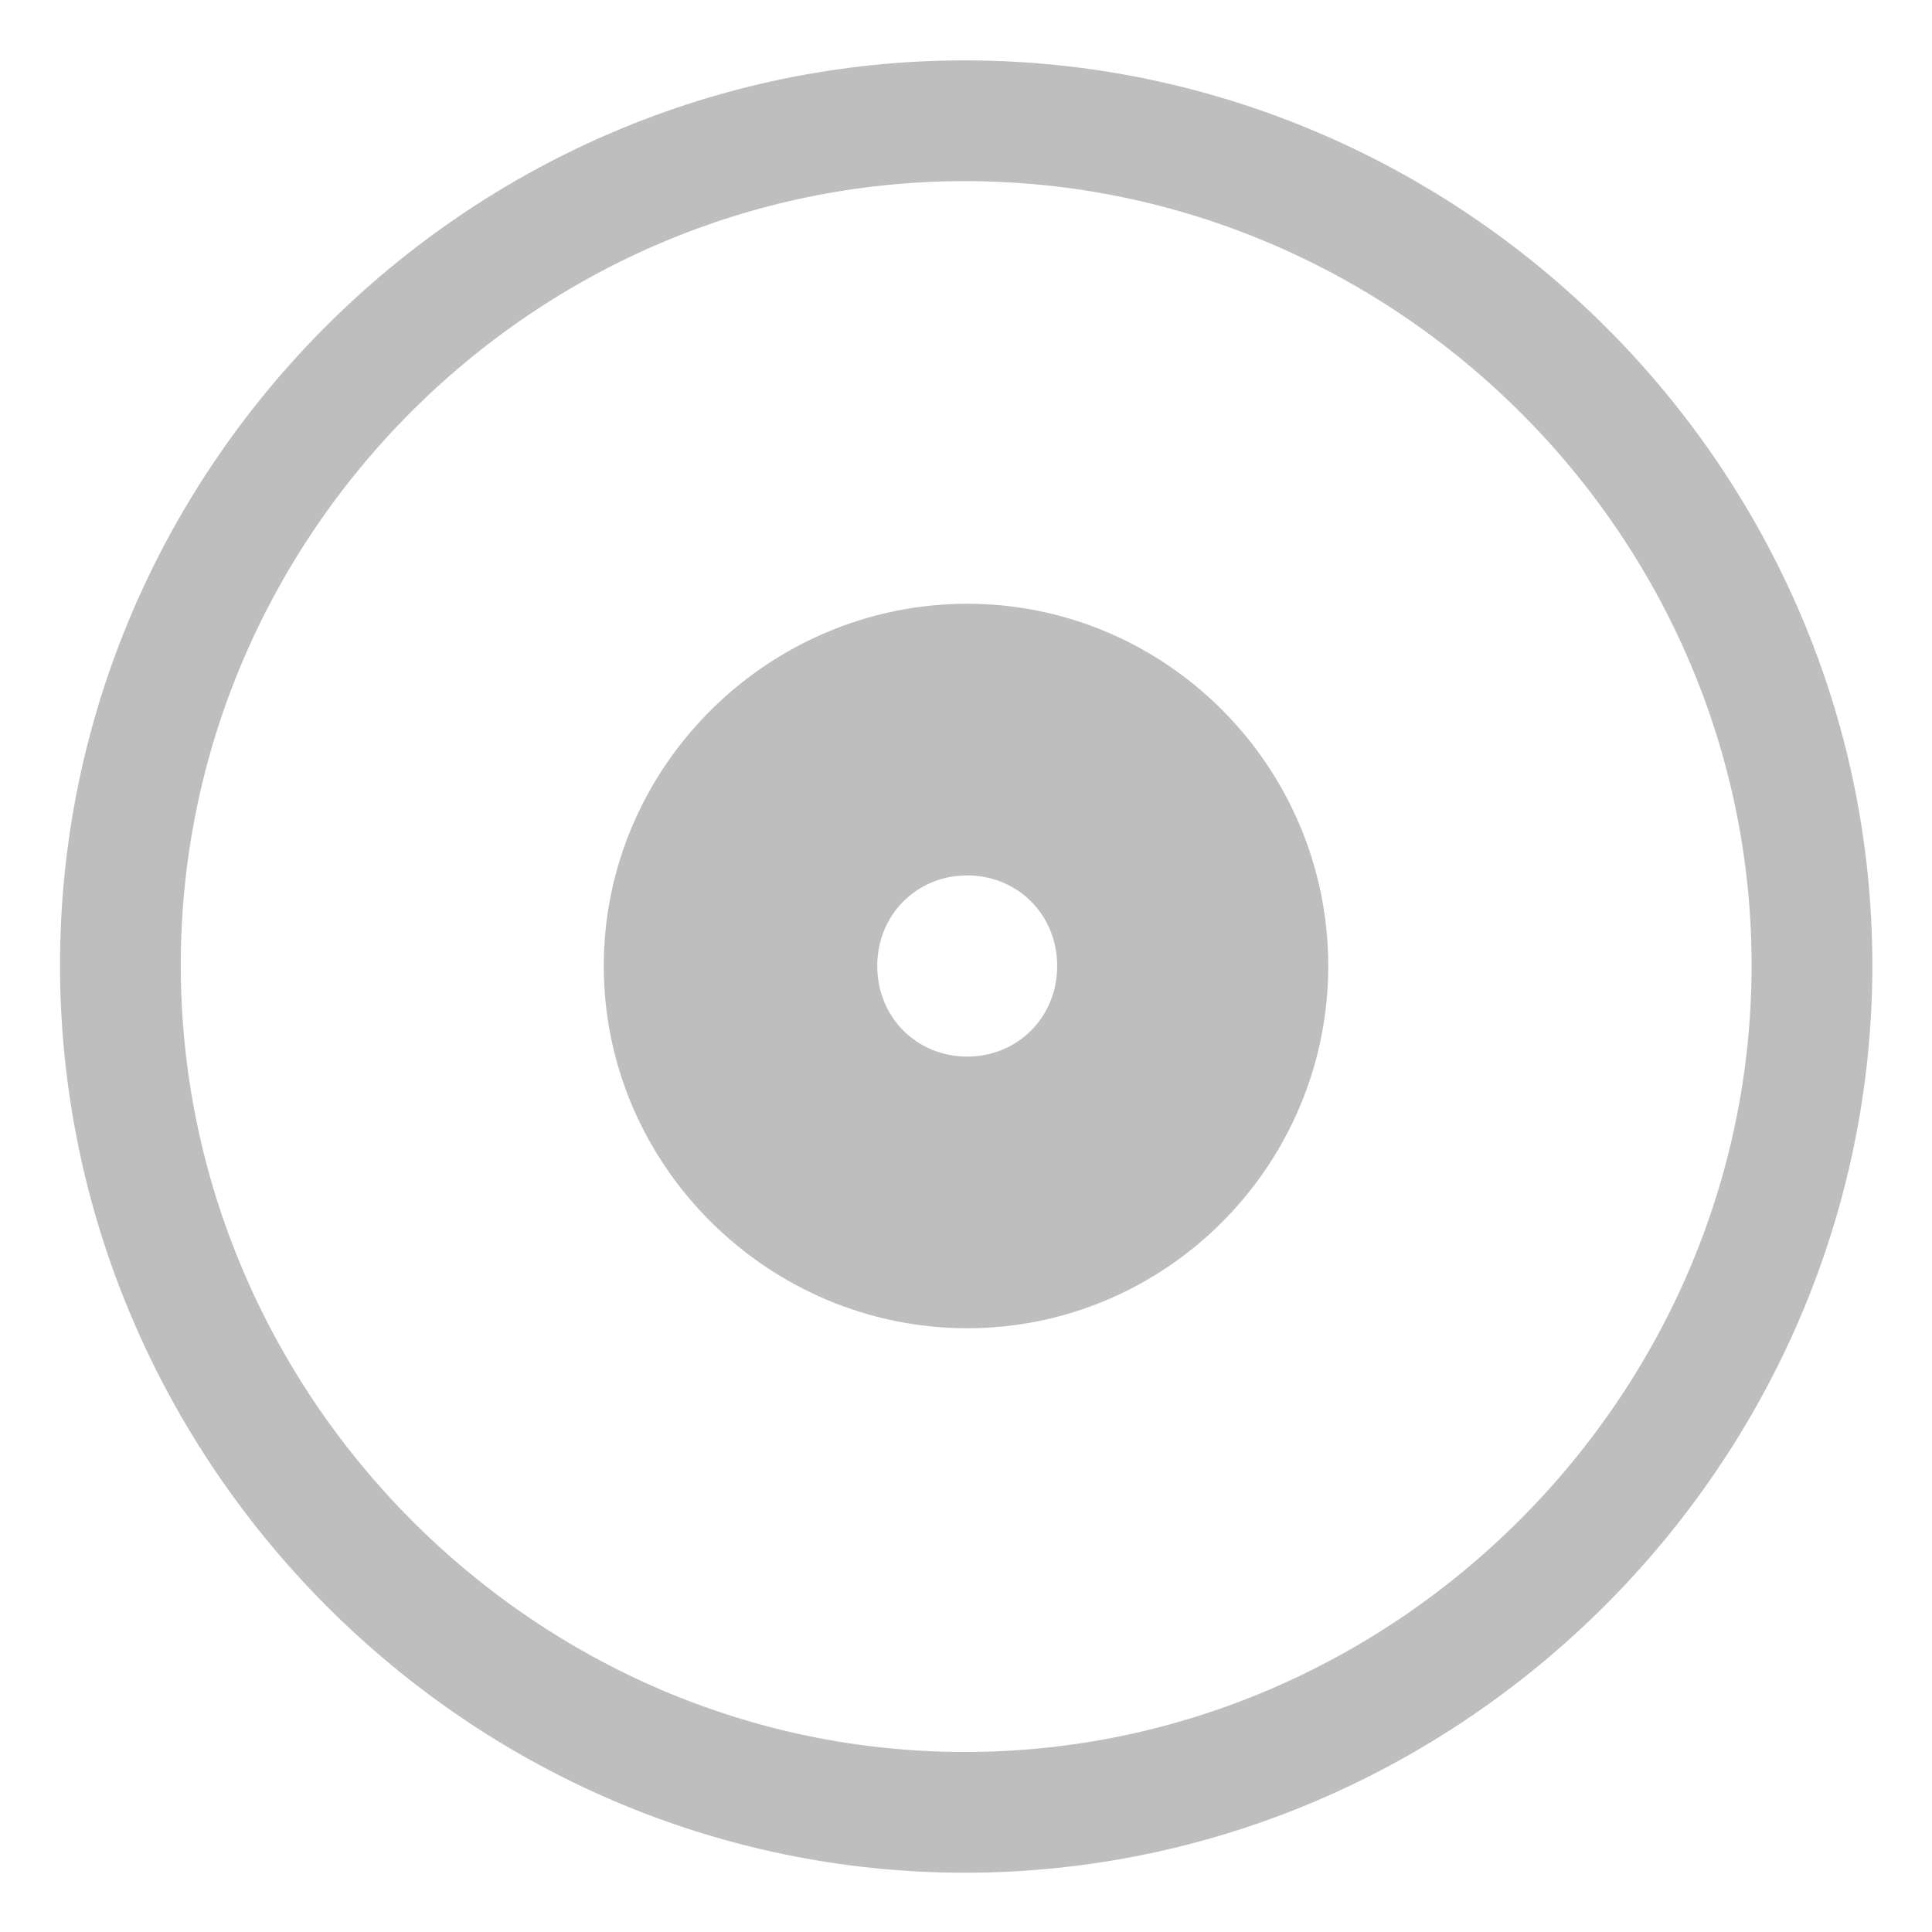
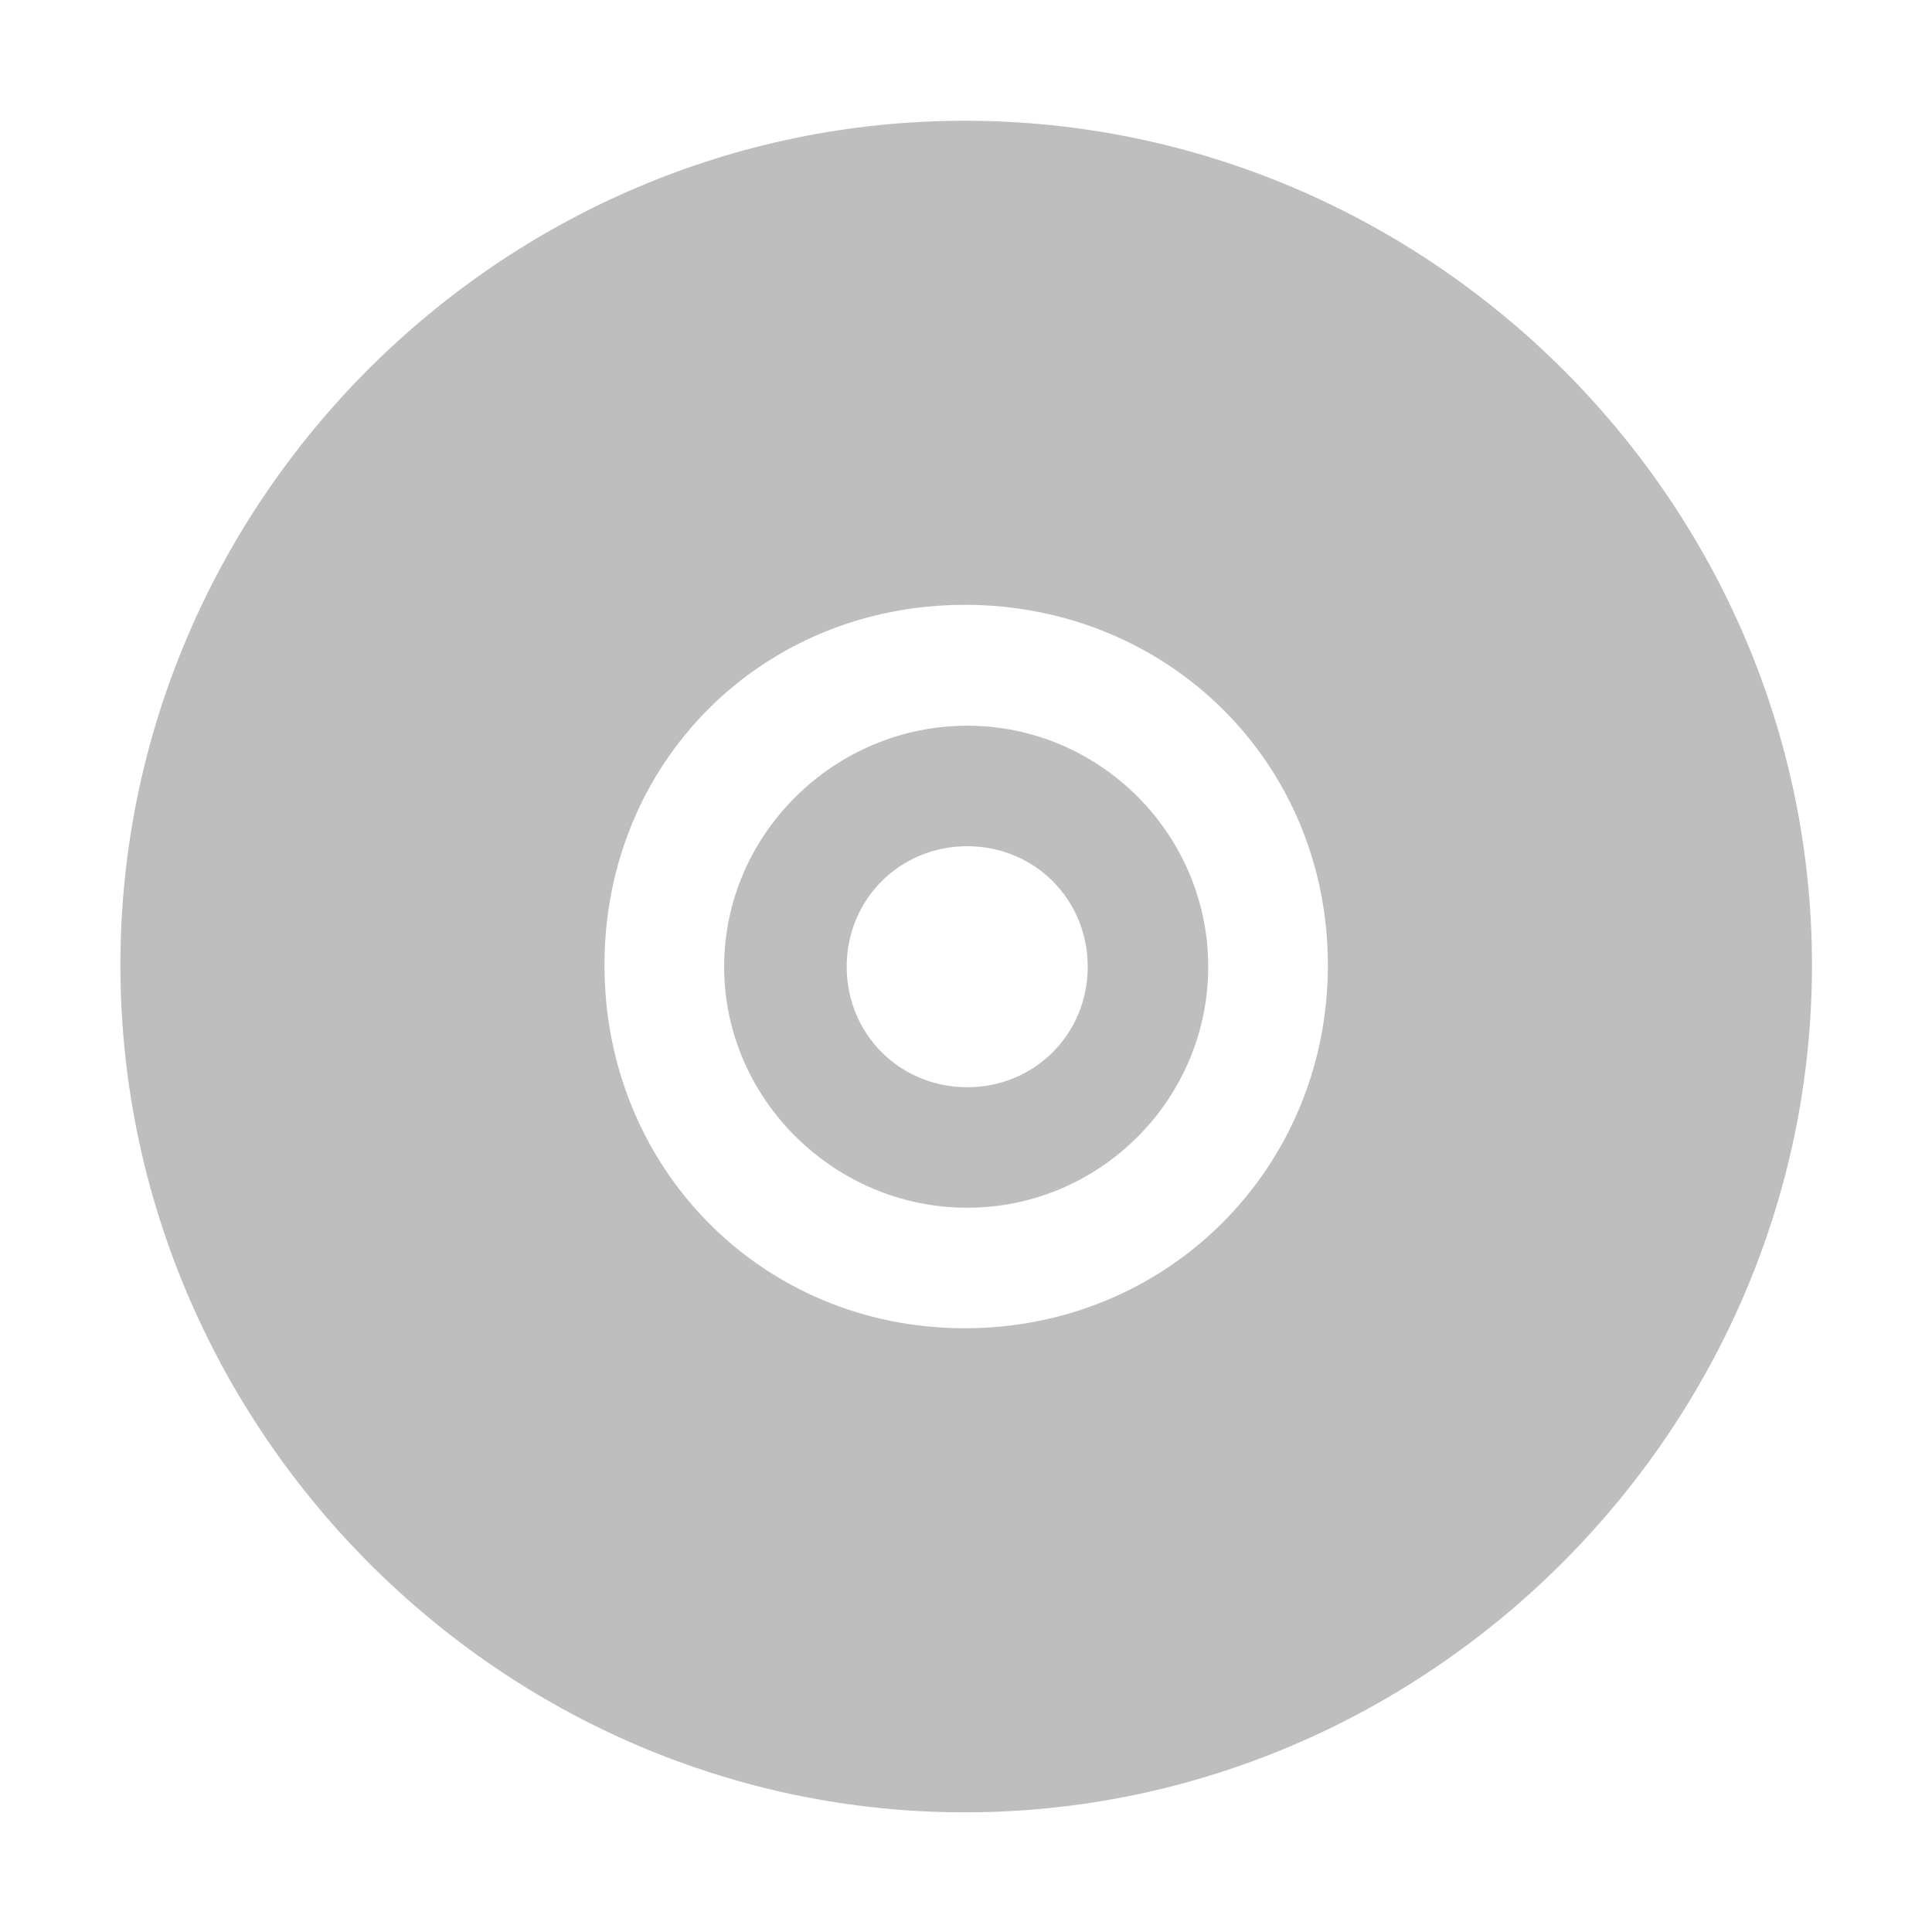
<svg xmlns="http://www.w3.org/2000/svg" id="svg7384" height="16" width="16" version="1.1">
-   <defs id="defs10" />
-   <path d="M 7.99,1 C 4.148,1 0.997,4.151 0.997,7.993 c 0,3.842 3.151,7.016 6.993,7.016 3.842,0 7.016,-3.173 7.016,-7.016 C 15.006,4.151 11.832,1 7.99,1 z" style="text-indent:0;text-transform:none;block-progression:tb;color:#bebebe;fill:none;stroke:#bebebe;stroke-opacity:1" id="path39797" />
-   <path d="M 8.01,5.5 C 6.64,5.5 5.5,6.624 5.5,8 5.5,9.376 6.64,10.5 8.01,10.5 9.38,10.5 10.5,9.376 10.5,8 10.5,6.624 9.38,5.5 8.01,5.5 z m 0,1.25 c 0.696,0 1.245,0.551 1.245,1.25 0,0.699 -0.549,1.25 -1.245,1.25 -0.696,0 -1.245,-0.551 -1.245,-1.25 0,-0.699 0.549,-1.25 1.245,-1.25 z" style="text-indent:0;text-transform:none;block-progression:tb;color:#bebebe;fill:#bebebe;stroke:#bebebe;stroke-width:1;stroke-miterlimit:4;stroke-opacity:1;stroke-dasharray:none" id="path40342" />
+   <g id="layer10" transform="translate(-201 -448)">
+     <path id="path39797" style="block-progression:tb;text-indent:0;color:#bebebe;text-transform:none;fill:#bebebe" d="m208.99 449c-3.842 0-6.993 3.151-6.993 6.993s3.151 7.016 6.993 7.016 7.016-3.173 7.016-7.016-3.173-6.993-7.016-6.993zm0 4.009c1.681 0 3.007 1.304 3.007 2.984s-1.326 3.007-3.007 3.007-2.984-1.326-2.984-3.007c0-1.681 1.304-2.984 2.984-2.984z" />
+     <path id="path40342" style="block-progression:tb;text-indent:0;color:#bebebe;text-transform:none;fill:#bebebe" d="m209.01 454.01c-1.099 0-2.013 0.898-2.013 1.996s0.915 1.996 2.013 1.996c1.099 0 1.996-0.898 1.996-1.996s-0.898-1.996-1.996-1.996zm0 0.998c0.558 0 0.998 0.44 0.998 0.998 0 0.558-0.44 0.998-0.998 0.998s-0.998-0.44-0.998-0.998c0-0.558 0.44-0.998 0.998-0.998z" />
+   </g>
</svg>
